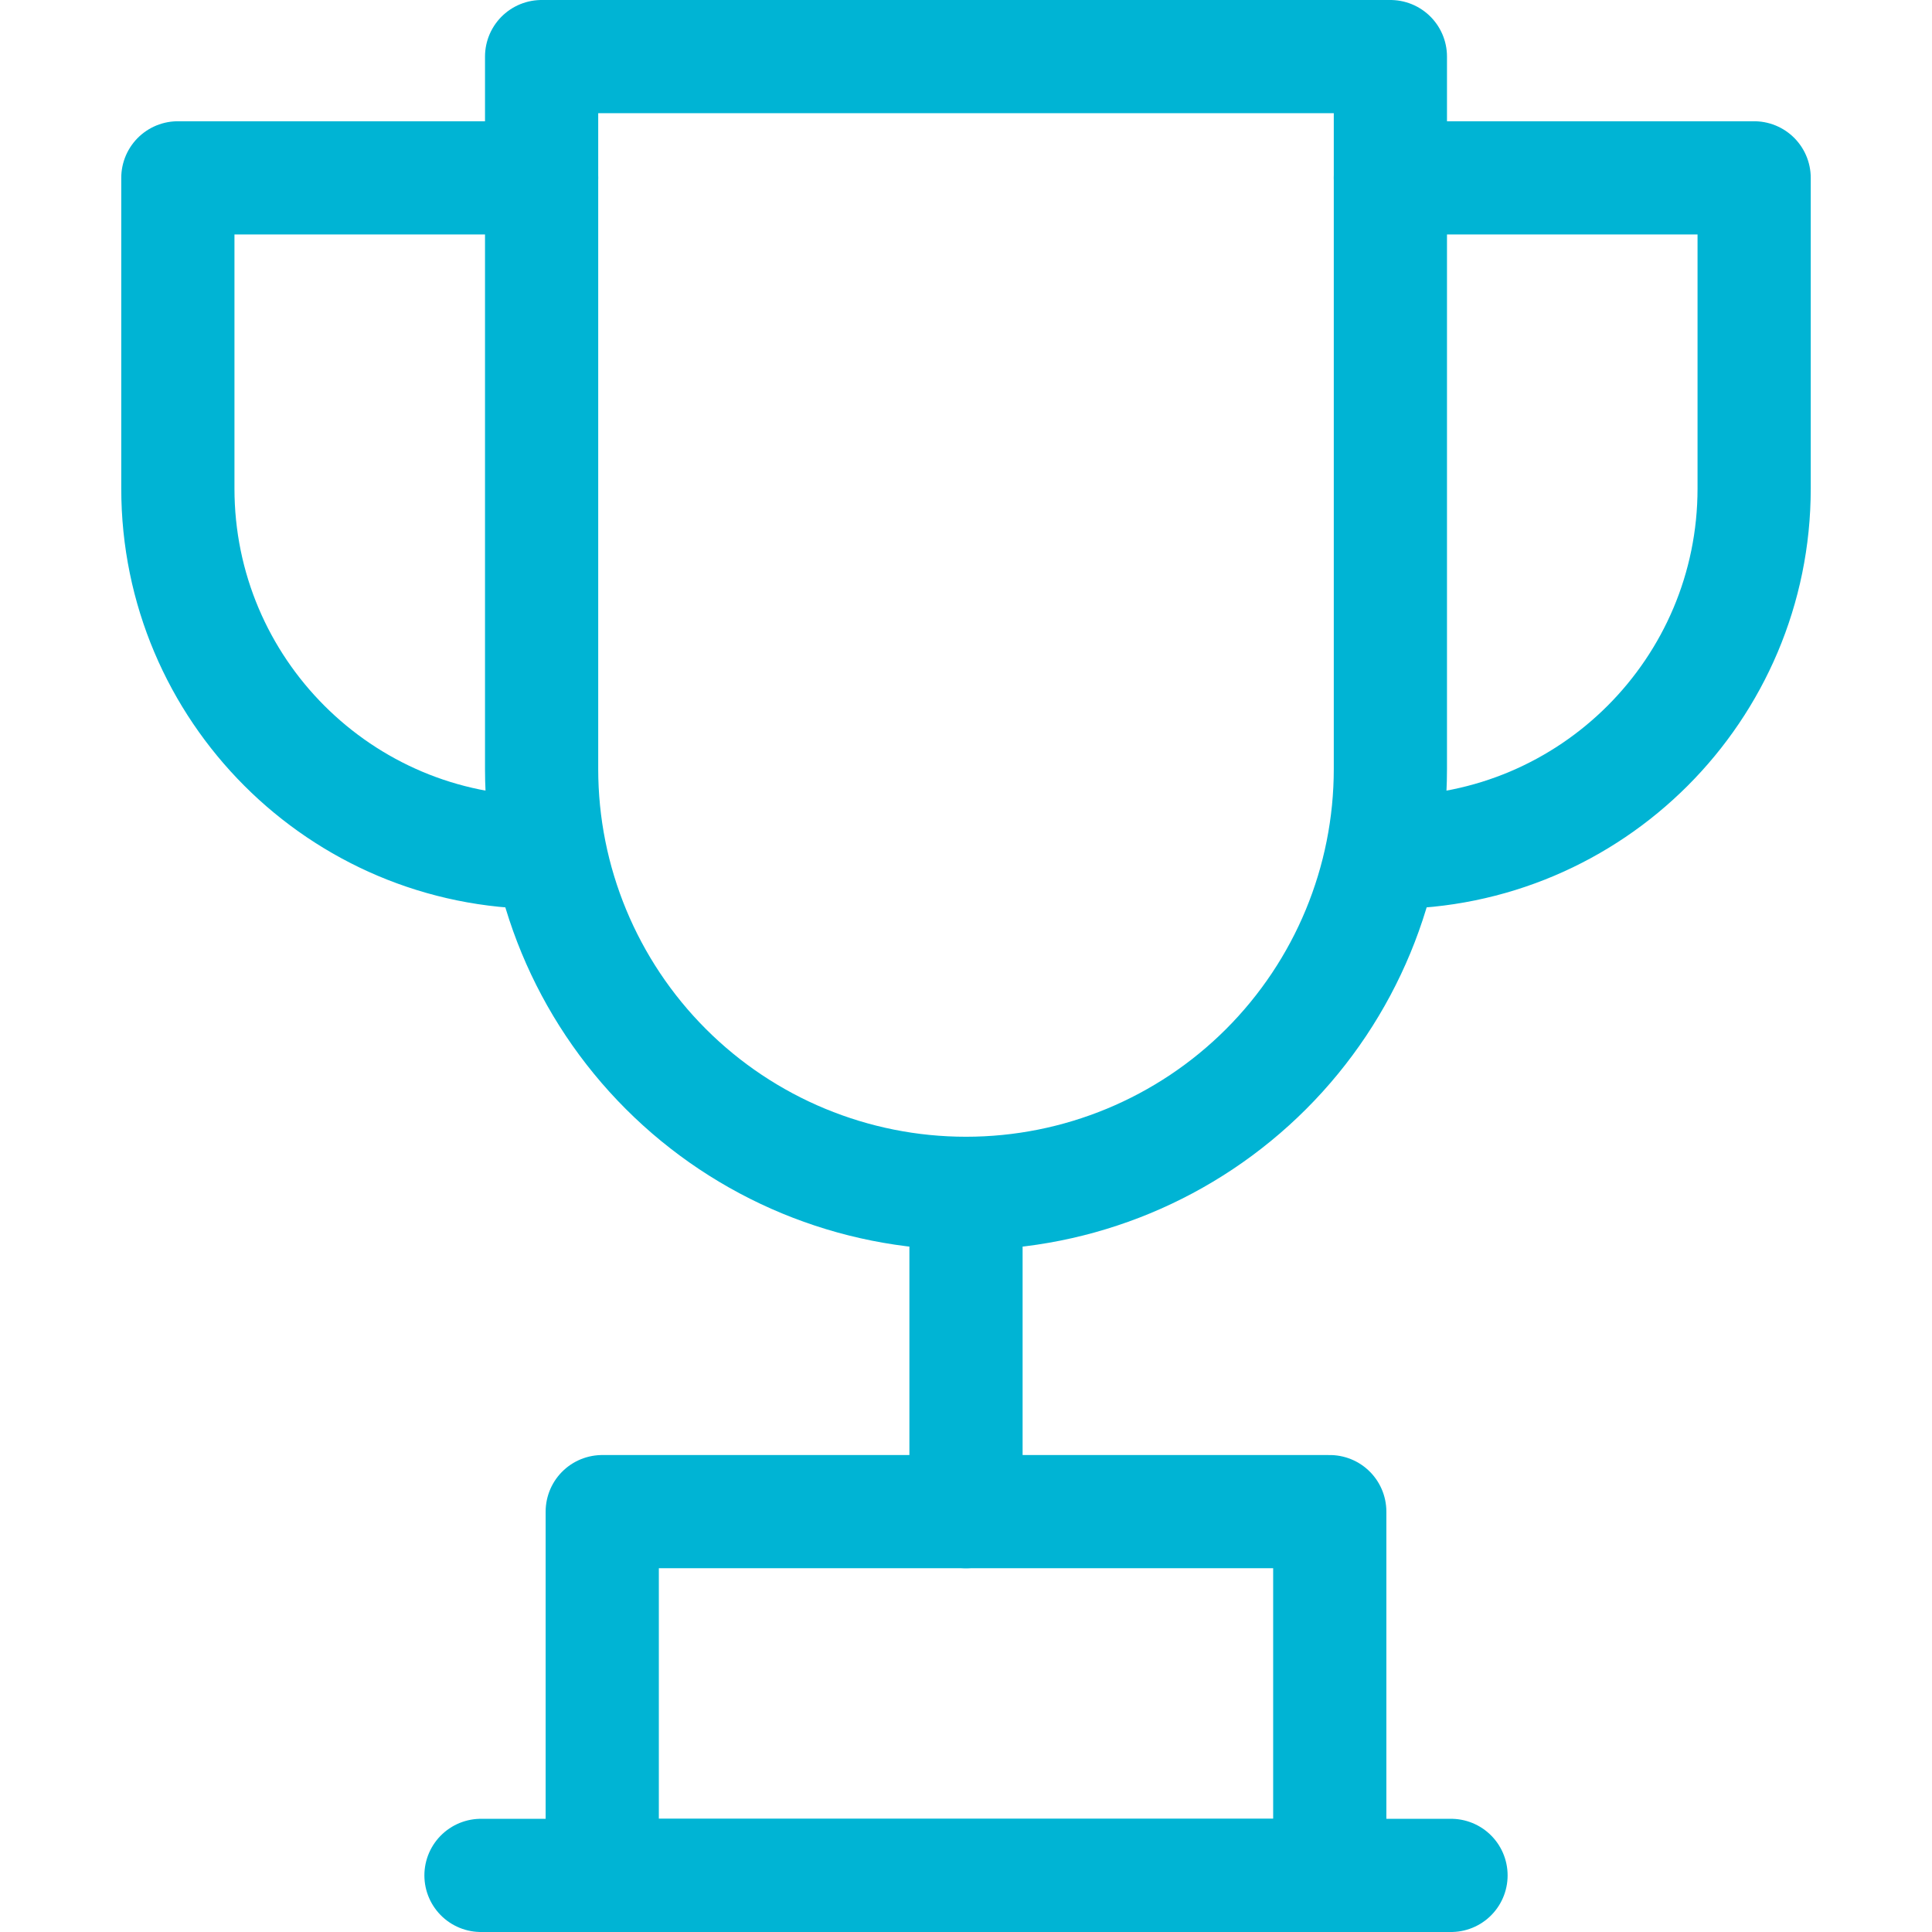
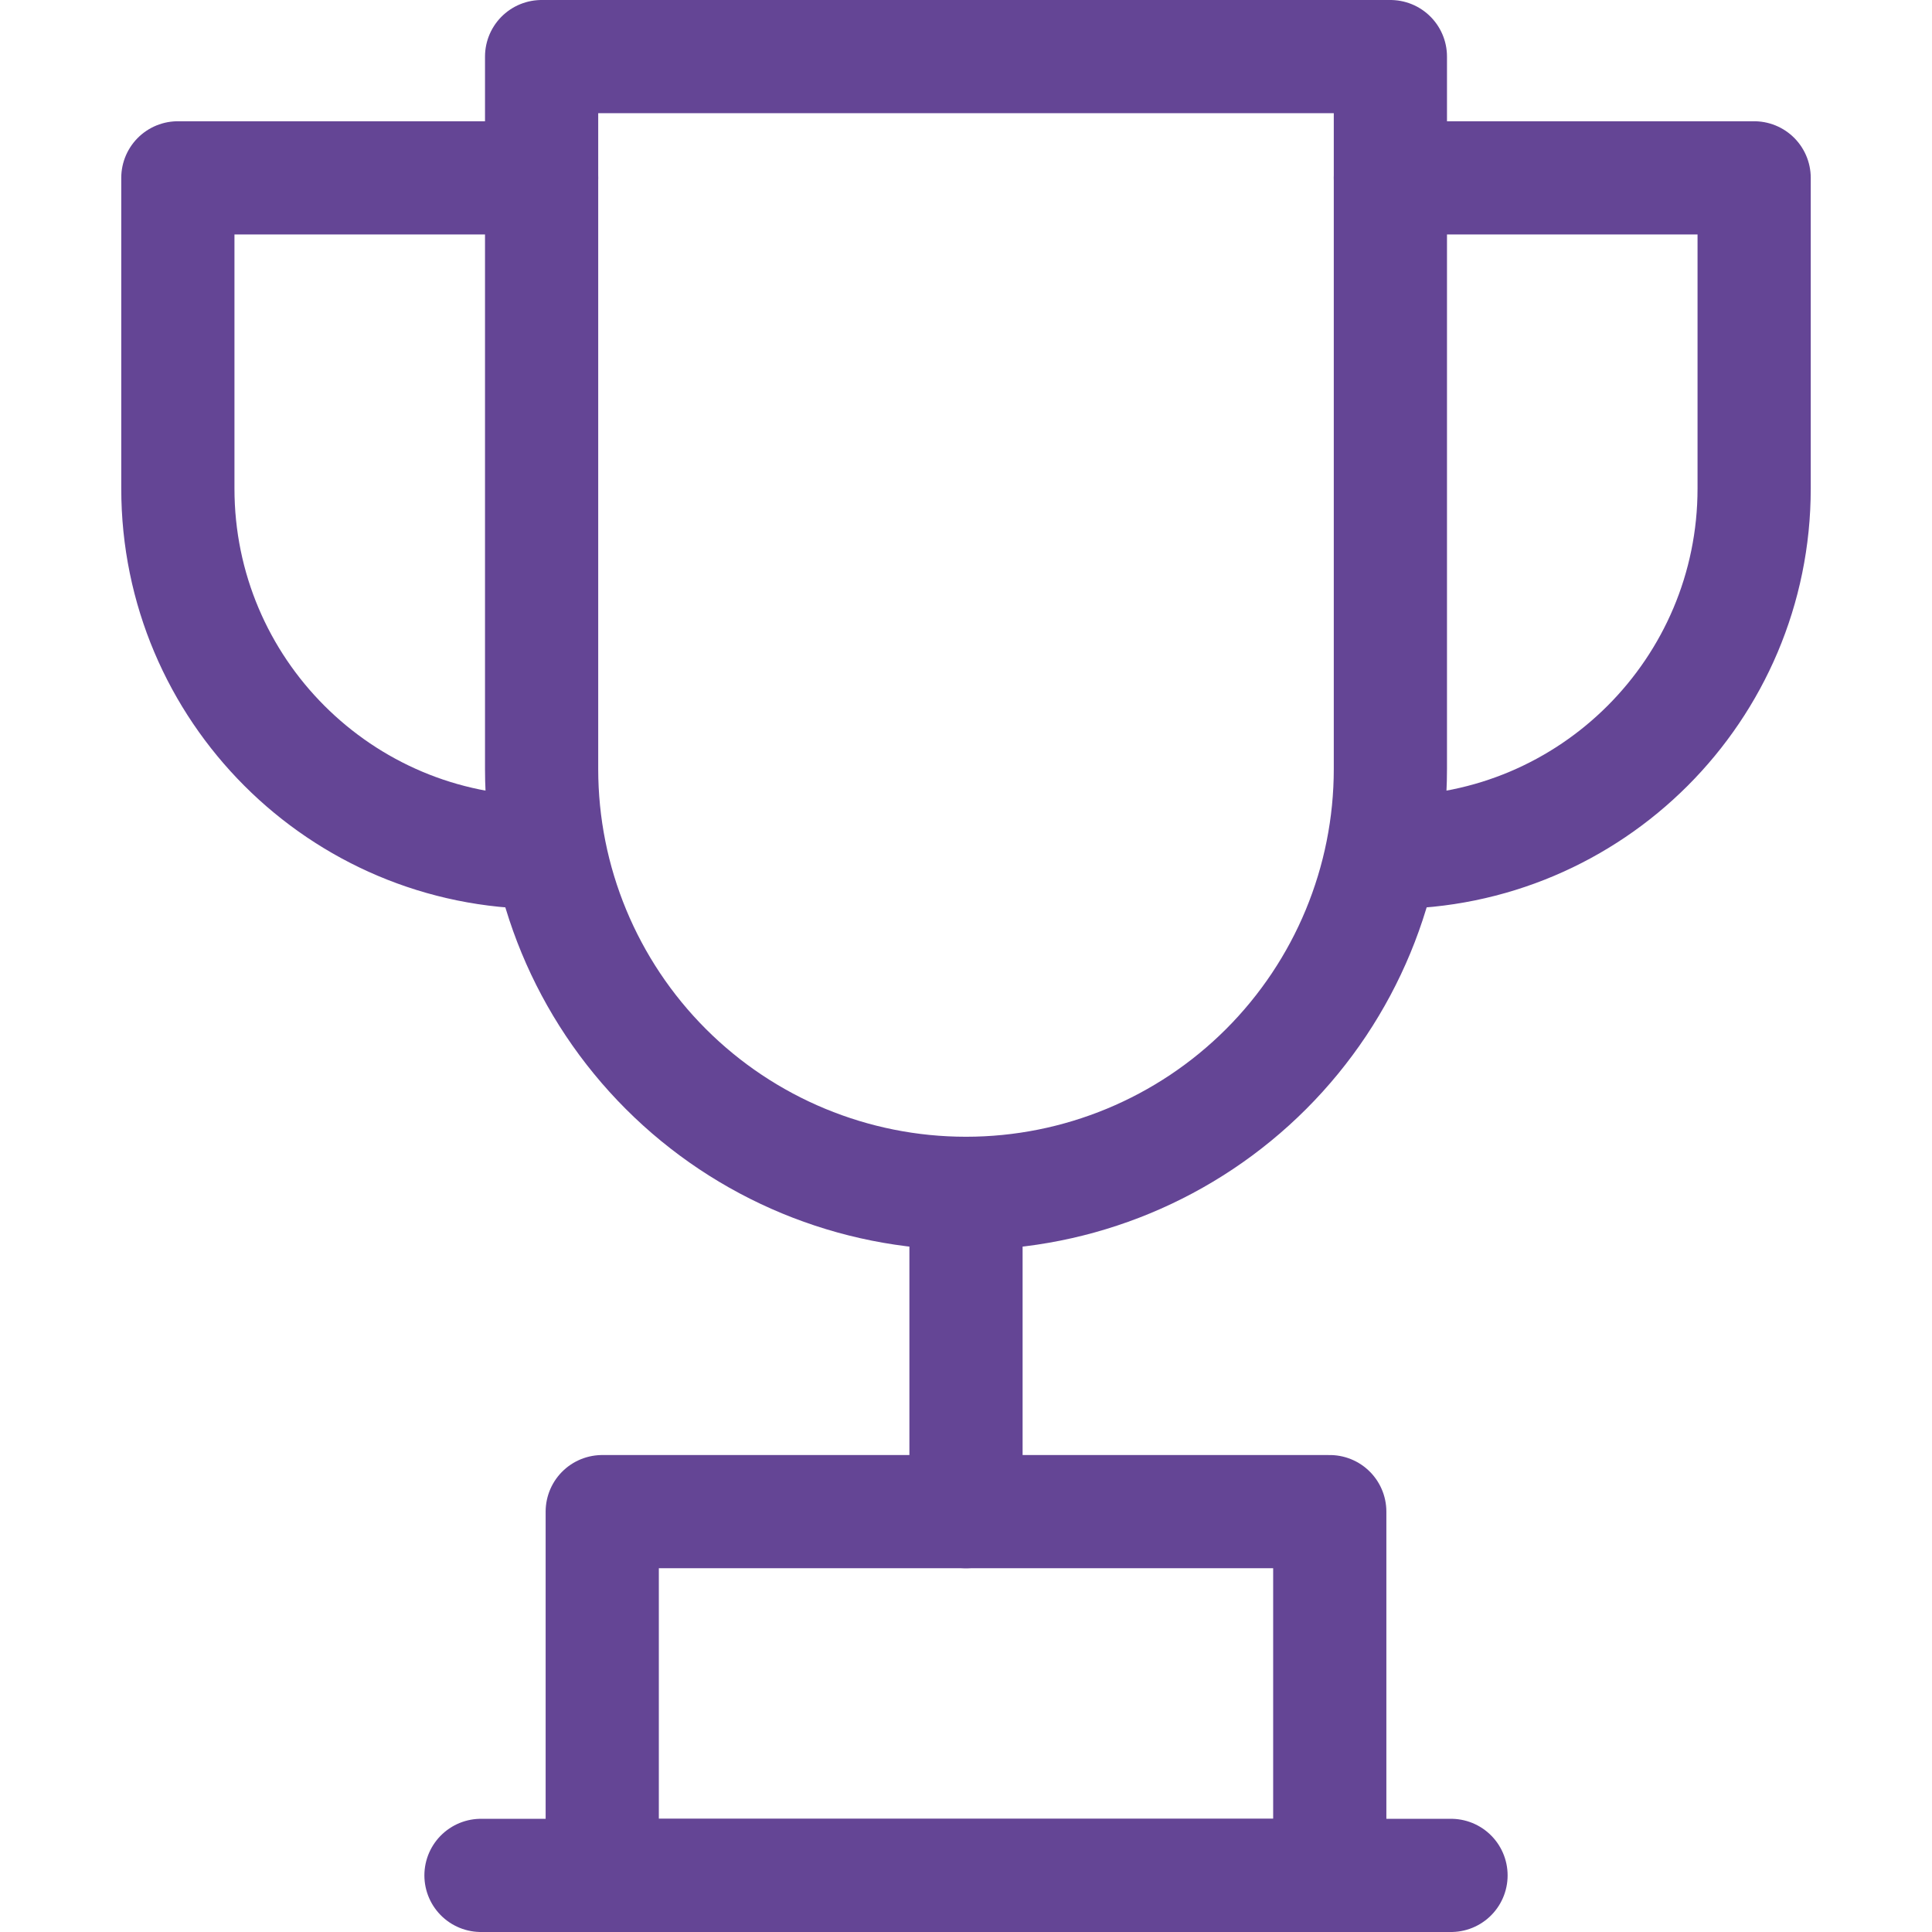
<svg xmlns="http://www.w3.org/2000/svg" version="1.1" id="svg408" xml:space="preserve" width="682.667" height="682.667" viewBox="0 0 682.667 682.667">
  <defs id="defs412">
    <clipPath clipPathUnits="userSpaceOnUse" id="clipPath422">
      <path d="M 0,512 H 512 V 0 H 0 Z" id="path420" />
    </clipPath>
  </defs>
  <g id="g414" transform="matrix(1.333333,0,0,-1.333333,0,682.6667)">
    <g id="g416">
      <g id="g418" clip-path="url(#clipPath422)">
        <g id="g424" transform="translate(127.4668,15)">
-           <path d="M 0,0 H 257.066" style="fill:none;stroke:#00b4d4;stroke-width:30;stroke-linecap:round;stroke-linejoin:round;stroke-miterlimit:10;stroke-dasharray:none;stroke-opacity:1" id="path426" />
+           <path d="M 0,0 H 257.066" style="fill:none;stroke:#644595;stroke-width:30;stroke-linecap:round;stroke-linejoin:round;stroke-miterlimit:10;stroke-dasharray:none;stroke-opacity:1" id="path426" />
        </g>
-         <path d="m 159.6,15 h 192.801 v 96.4 H 159.6 Z" style="fill:none;stroke:#00b4d4;stroke-width:30;stroke-linecap:round;stroke-linejoin:round;stroke-miterlimit:10;stroke-dasharray:none;stroke-opacity:1" id="path428" />
+         <path d="m 159.6,15 h 192.801 v 96.4 H 159.6 Z" style="fill:none;stroke:#644595;stroke-width:30;stroke-linecap:round;stroke-linejoin:round;stroke-miterlimit:10;stroke-dasharray:none;stroke-opacity:1" id="path428" />
        <g id="g430" transform="translate(143.5332,464.8667)">
-           <path d="m 0,0 h -96.399 v -82.342 c 0,-53.237 43.163,-96.4 96.399,-96.4" style="fill:none;stroke:#00b4d4;stroke-width:30;stroke-linecap:round;stroke-linejoin:round;stroke-miterlimit:10;stroke-dasharray:none;stroke-opacity:1" id="path432" />
+           <path d="m 0,0 h -96.399 v -82.342 c 0,-53.237 43.163,-96.4 96.399,-96.4" style="fill:none;stroke:#644595;stroke-width:30;stroke-linecap:round;stroke-linejoin:round;stroke-miterlimit:10;stroke-dasharray:none;stroke-opacity:1" id="path432" />
        </g>
        <g id="g434" transform="translate(368.4668,464.8667)">
-           <path d="m 0,0 h 96.399 v -82.342 c 0,-53.237 -43.163,-96.4 -96.399,-96.4" style="fill:none;stroke:#00b4d4;stroke-width:30;stroke-linecap:round;stroke-linejoin:round;stroke-miterlimit:10;stroke-dasharray:none;stroke-opacity:1" id="path436" />
+           <path d="m 0,0 h 96.399 v -82.342 c 0,-53.237 -43.163,-96.4 -96.399,-96.4" style="fill:none;stroke:#644595;stroke-width:30;stroke-linecap:round;stroke-linejoin:round;stroke-miterlimit:10;stroke-dasharray:none;stroke-opacity:1" id="path436" />
        </g>
        <g id="g438" transform="translate(368.4668,497)">
-           <path d="m 0,0 h -224.934 v -188.799 c 0,-29.82 11.85,-58.427 32.937,-79.514 21.088,-21.088 49.686,-32.937 79.514,-32.937 h 0.033 c 29.827,0 58.426,11.849 79.513,32.937 C -11.85,-247.226 0,-218.619 0,-188.799 Z" style="fill:none;stroke:#00b4d4;stroke-width:30;stroke-linecap:round;stroke-linejoin:round;stroke-miterlimit:10;stroke-dasharray:none;stroke-opacity:1" id="path440" />
+           <path d="m 0,0 h -224.934 v -188.799 c 0,-29.82 11.85,-58.427 32.937,-79.514 21.088,-21.088 49.686,-32.937 79.514,-32.937 h 0.033 c 29.827,0 58.426,11.849 79.513,32.937 C -11.85,-247.226 0,-218.619 0,-188.799 Z" style="fill:none;stroke:#644595;stroke-width:30;stroke-linecap:round;stroke-linejoin:round;stroke-miterlimit:10;stroke-dasharray:none;stroke-opacity:1" id="path440" />
        </g>
        <g id="g442" transform="translate(256,111.3999)">
-           <path d="M 0,0 V 84.35" style="fill:none;stroke:#00b4d4;stroke-width:30;stroke-linecap:round;stroke-linejoin:round;stroke-miterlimit:10;stroke-dasharray:none;stroke-opacity:1" id="path444" />
+           <path d="M 0,0 V 84.35" style="fill:none;stroke:#644595;stroke-width:30;stroke-linecap:round;stroke-linejoin:round;stroke-miterlimit:10;stroke-dasharray:none;stroke-opacity:1" id="path444" />
        </g>
      </g>
    </g>
  </g>
</svg>
